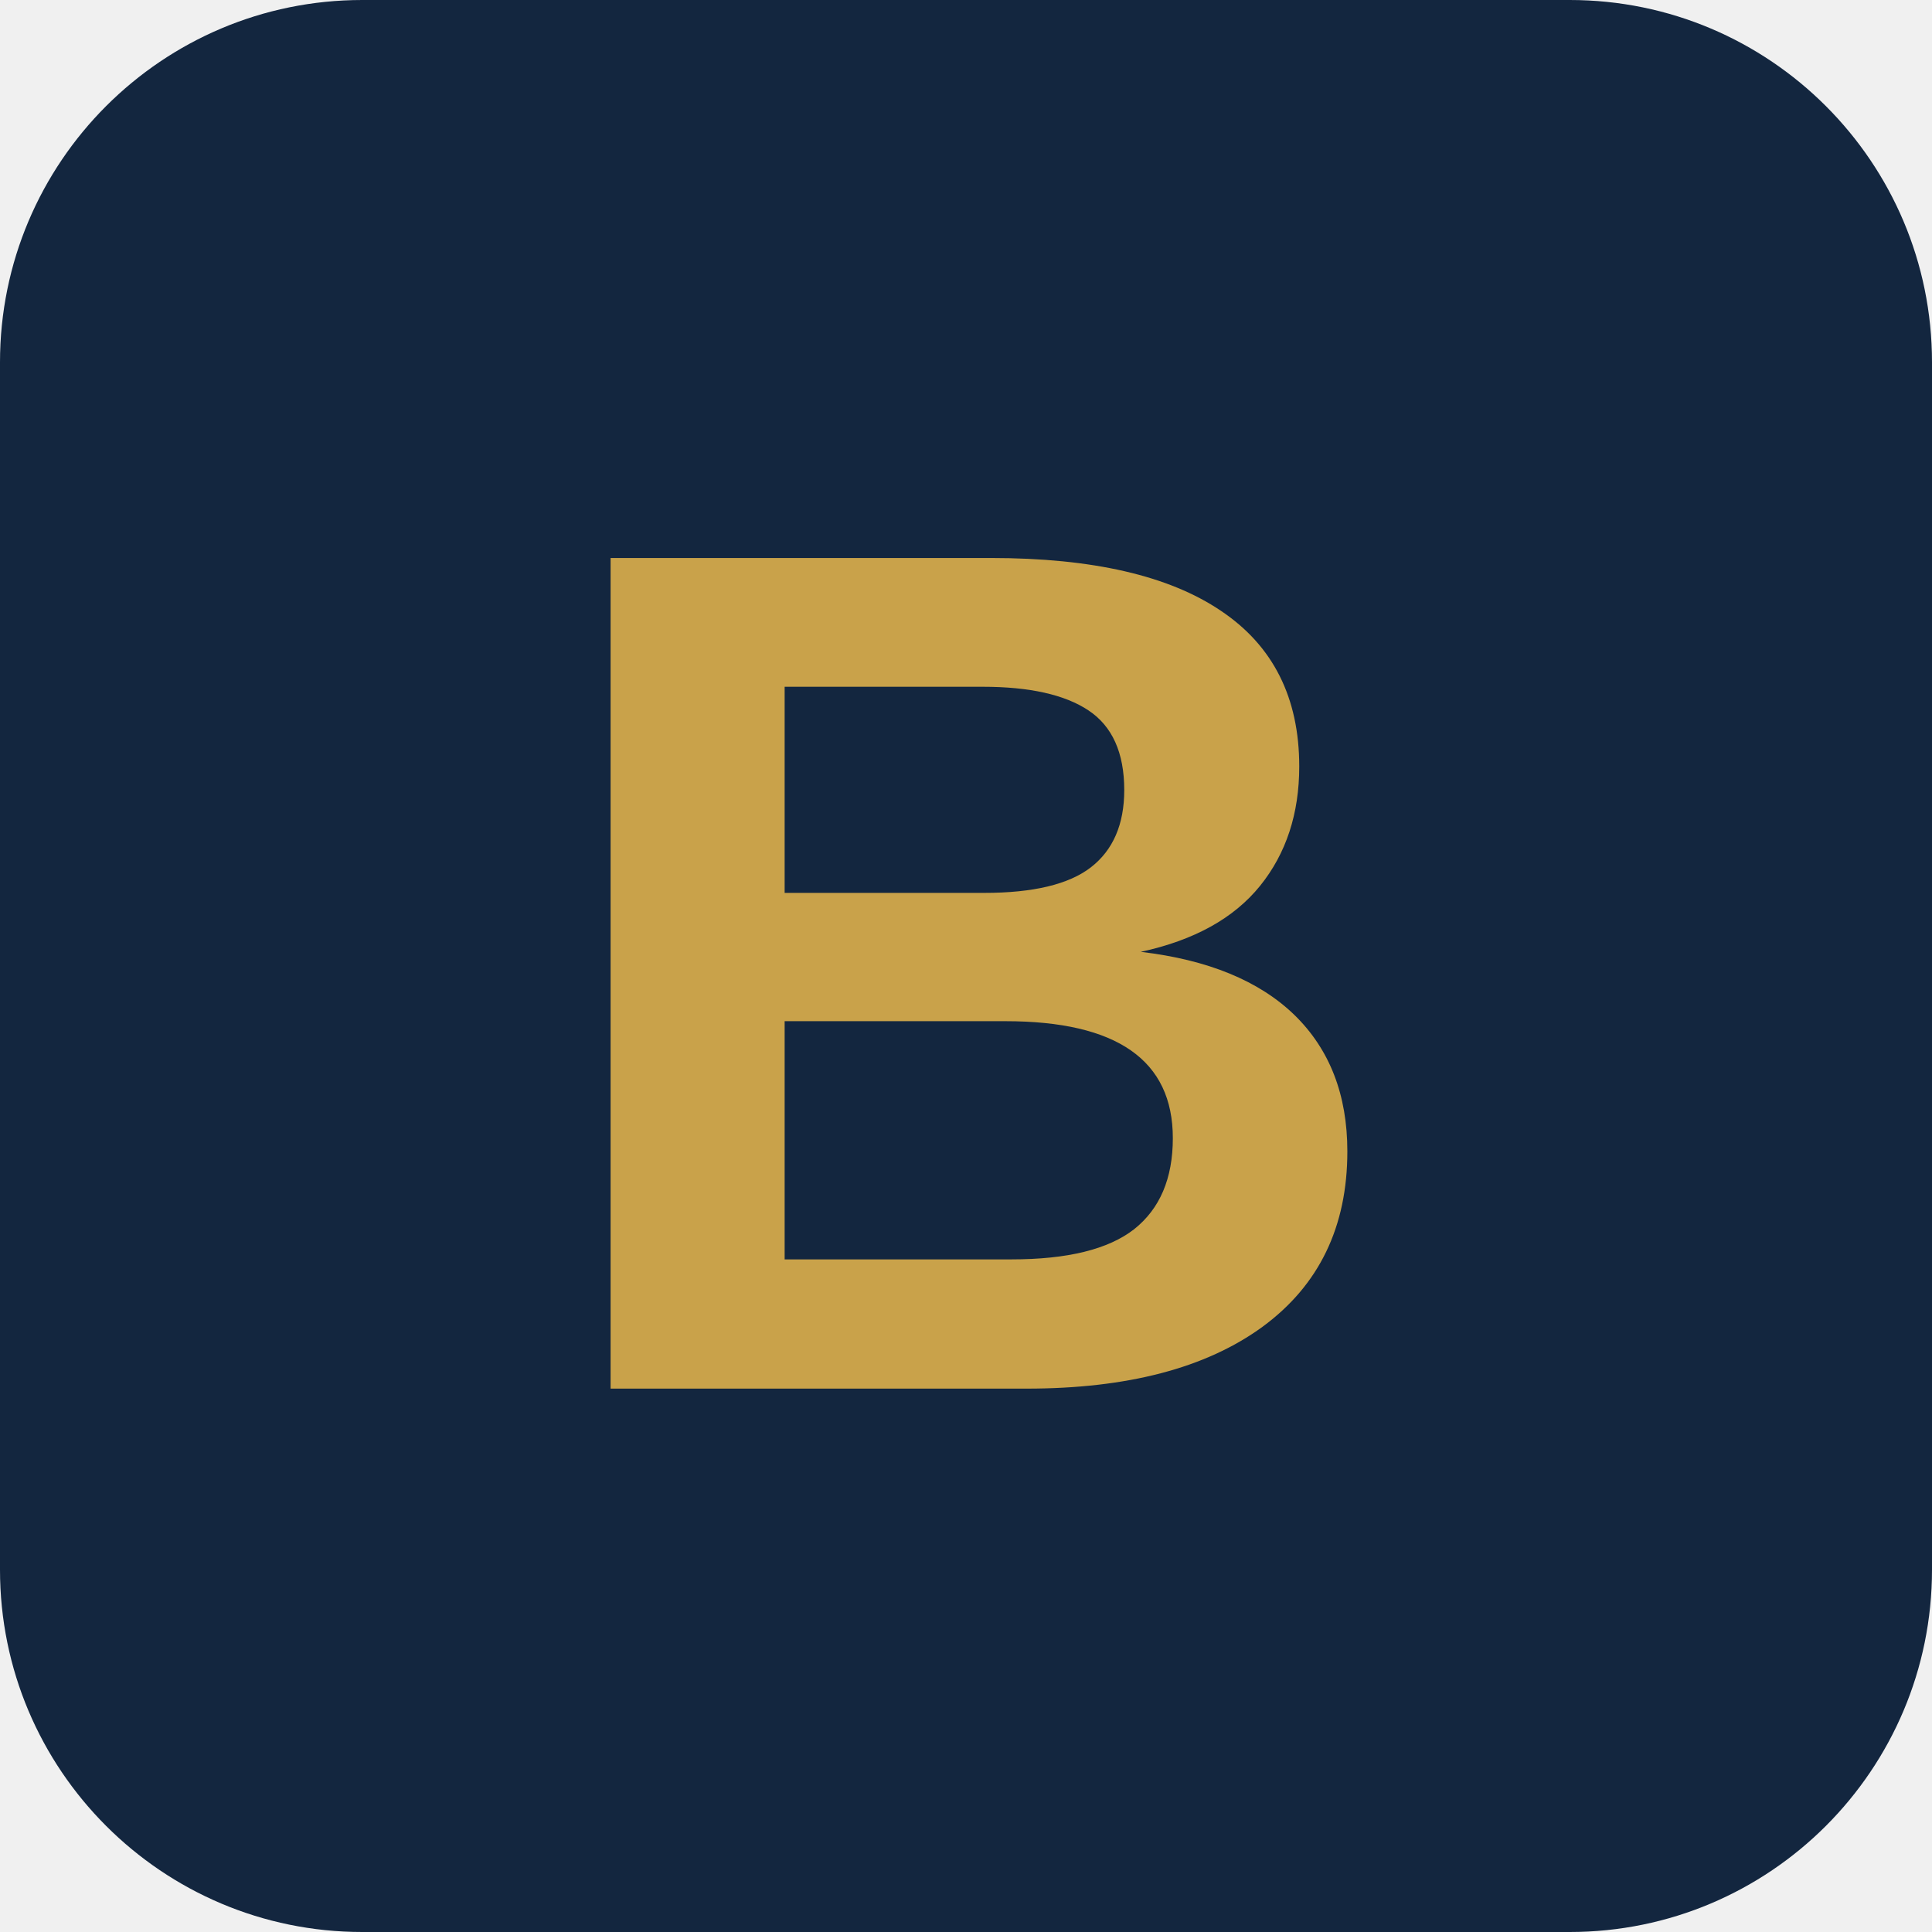
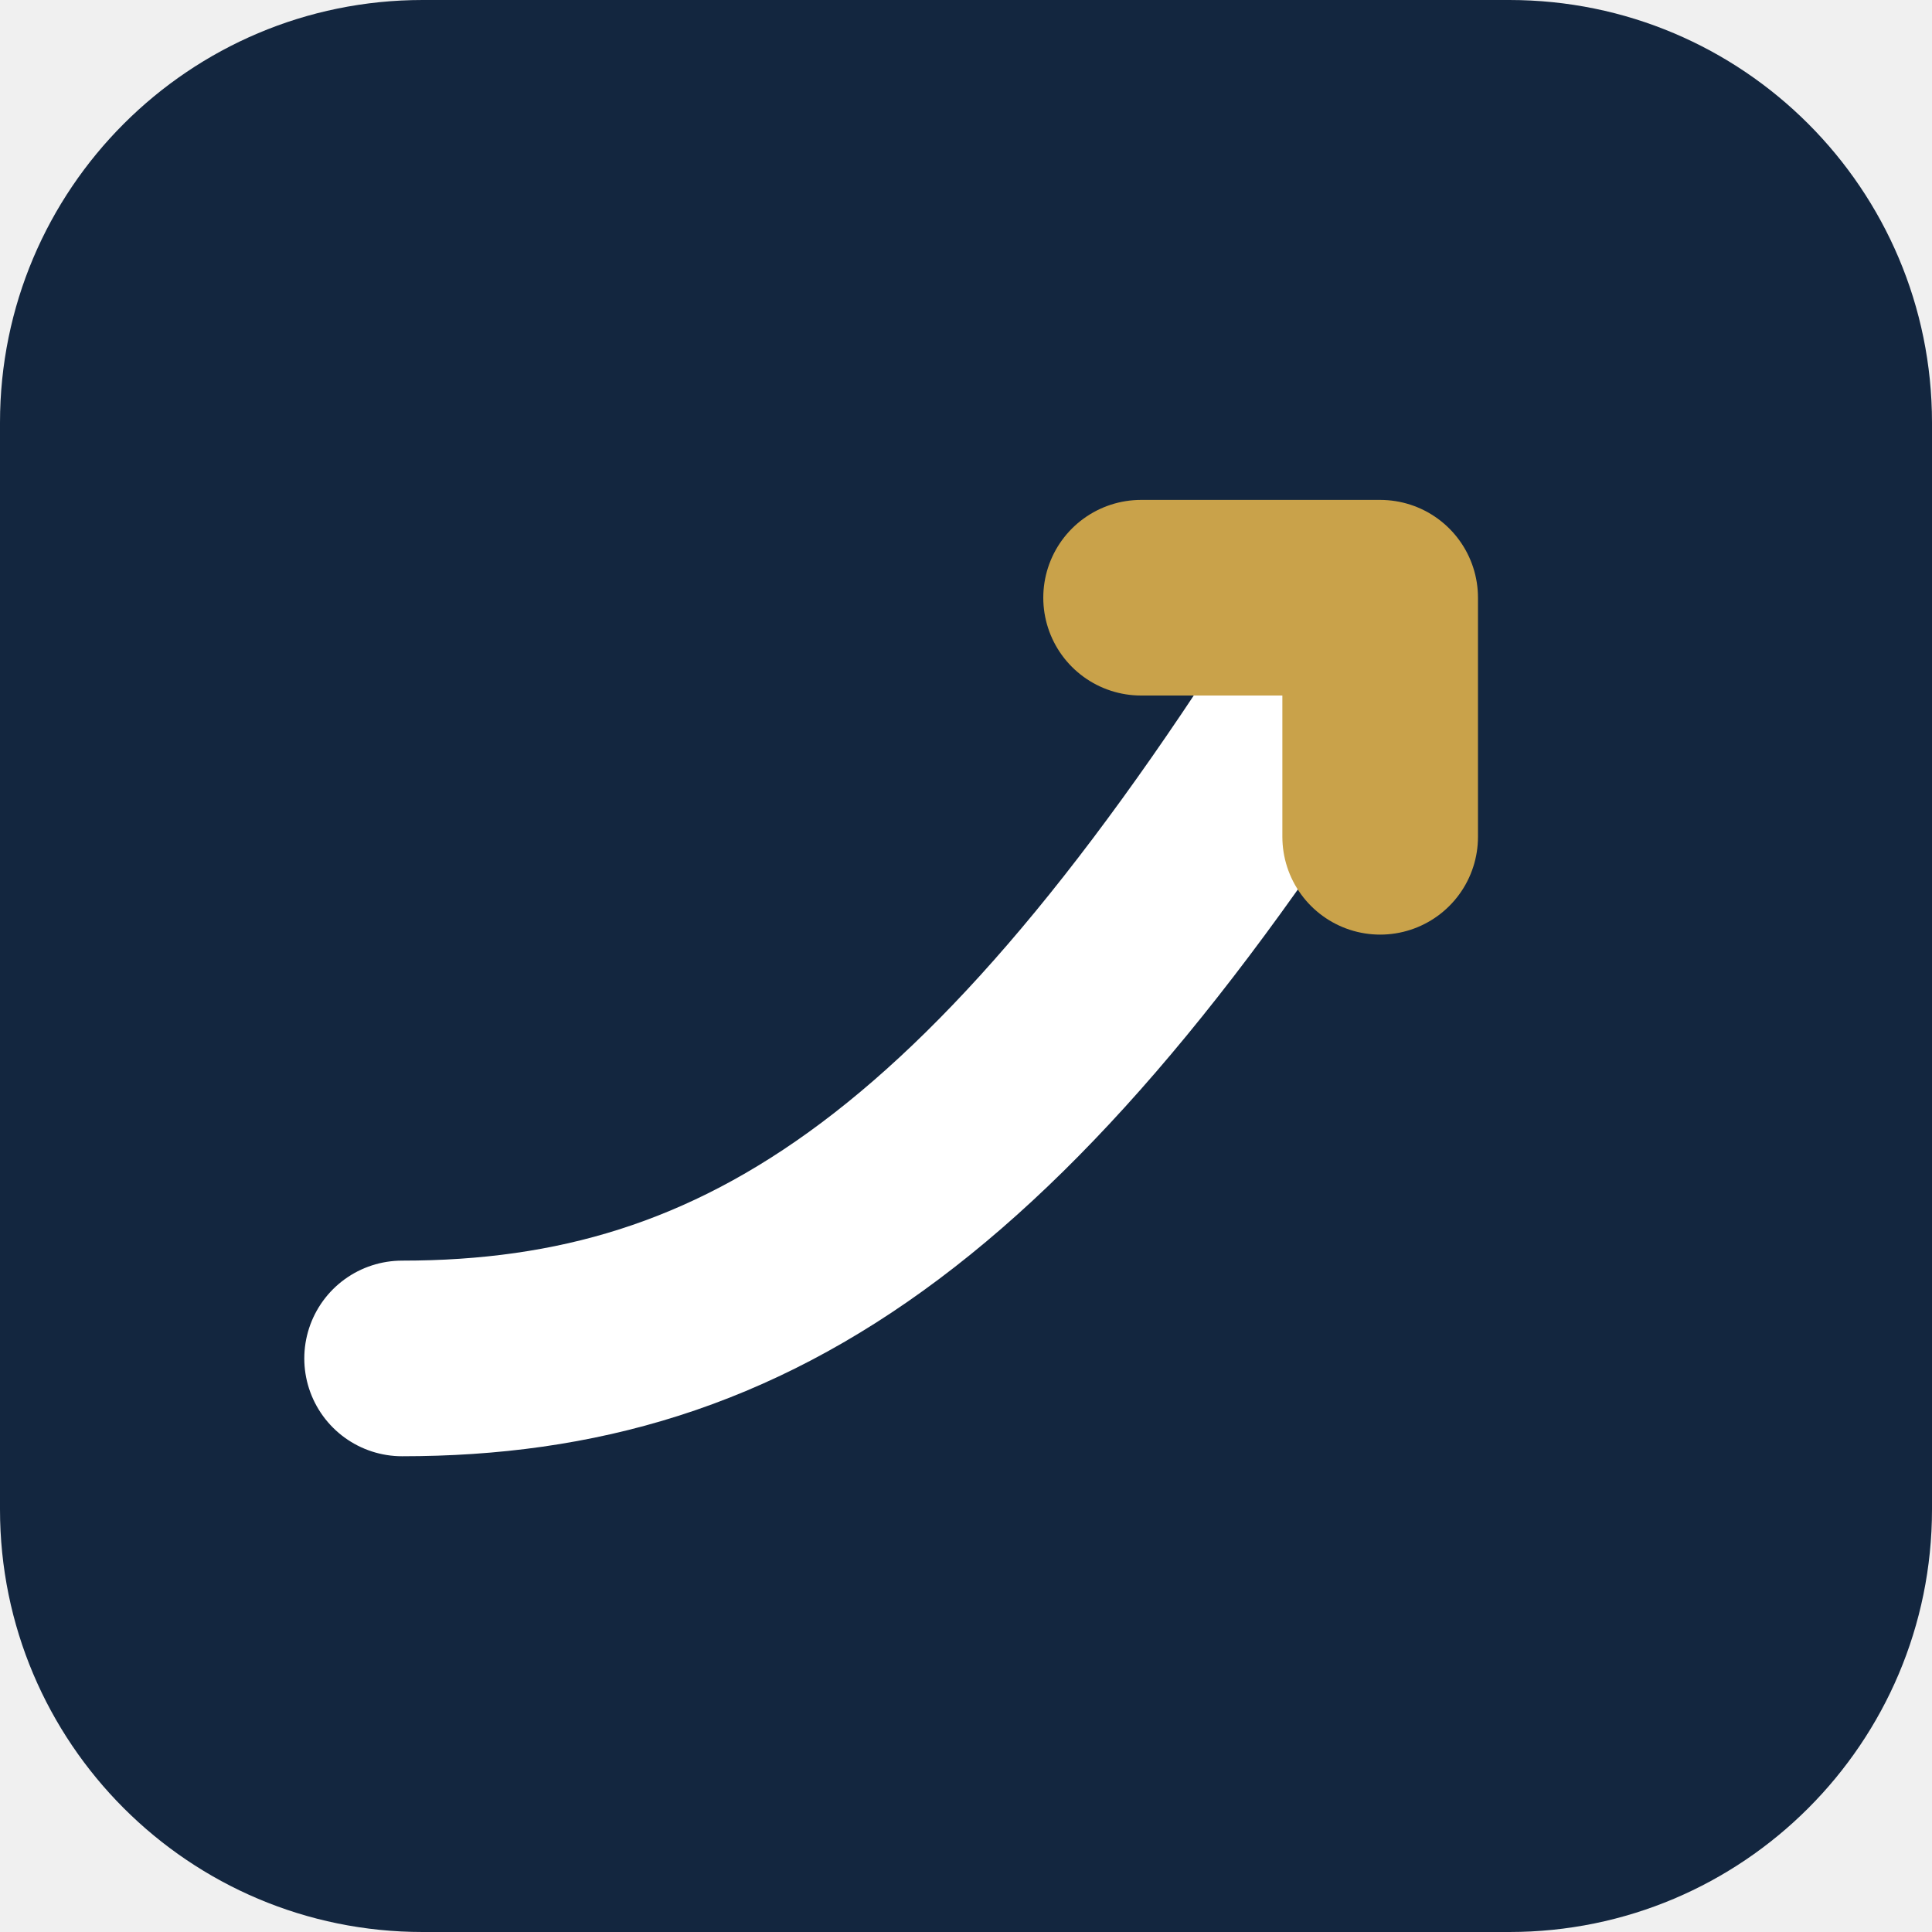
<svg xmlns="http://www.w3.org/2000/svg" viewBox="0 0 64 64">
-   <rect width="64" height="64" rx="12" fill="#13263F" />
-   <text x="32" y="46" text-anchor="middle" font-family="Arial Black,Arial,sans-serif" font-weight="900" font-size="40" fill="#C9A24A">B</text>
+   <rect width="64" height="64" rx="14" fill="#13263F" />
+   <g transform="translate(9 9) scale(0.72)">
+     <path d="M6 50 C22 50 34 42 50 16" stroke="#FFFFFF" stroke-width="9" stroke-linecap="round" fill="none" />
+     <path d="M40 15 H51 V26" stroke="#C9A24A" stroke-width="9" stroke-linecap="round" stroke-linejoin="round" fill="none" />
+   </g>
</svg>
